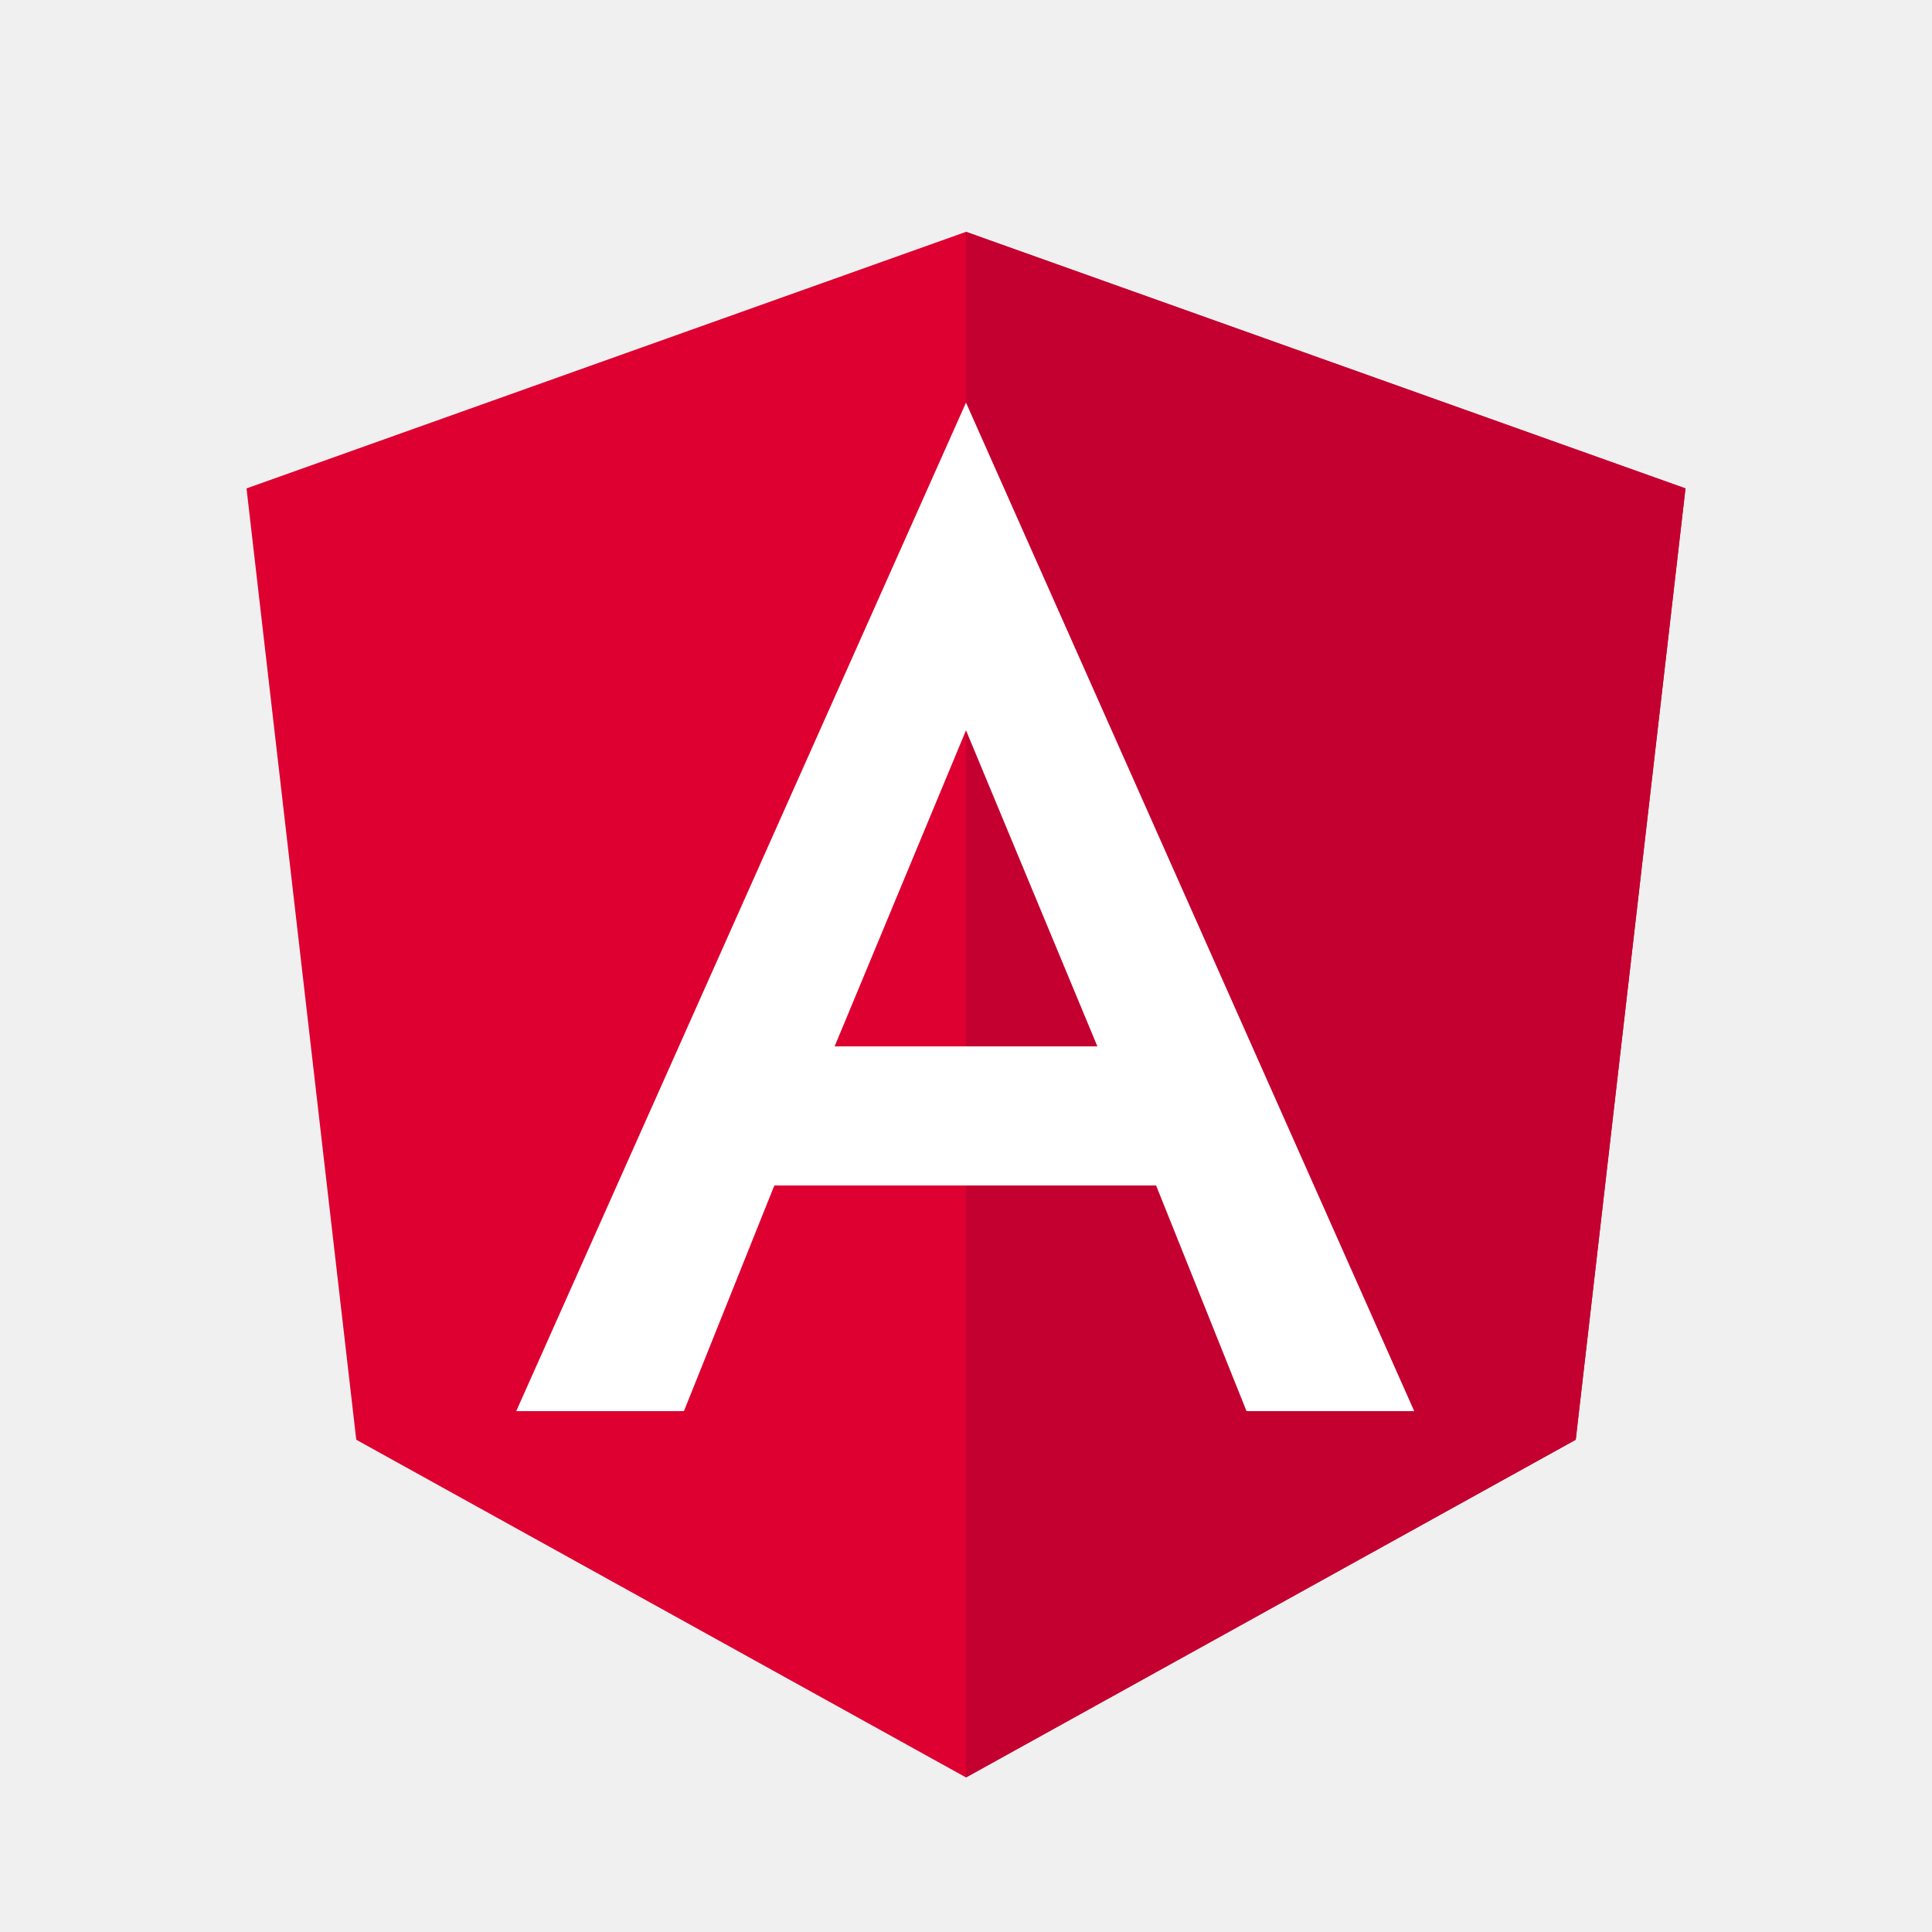
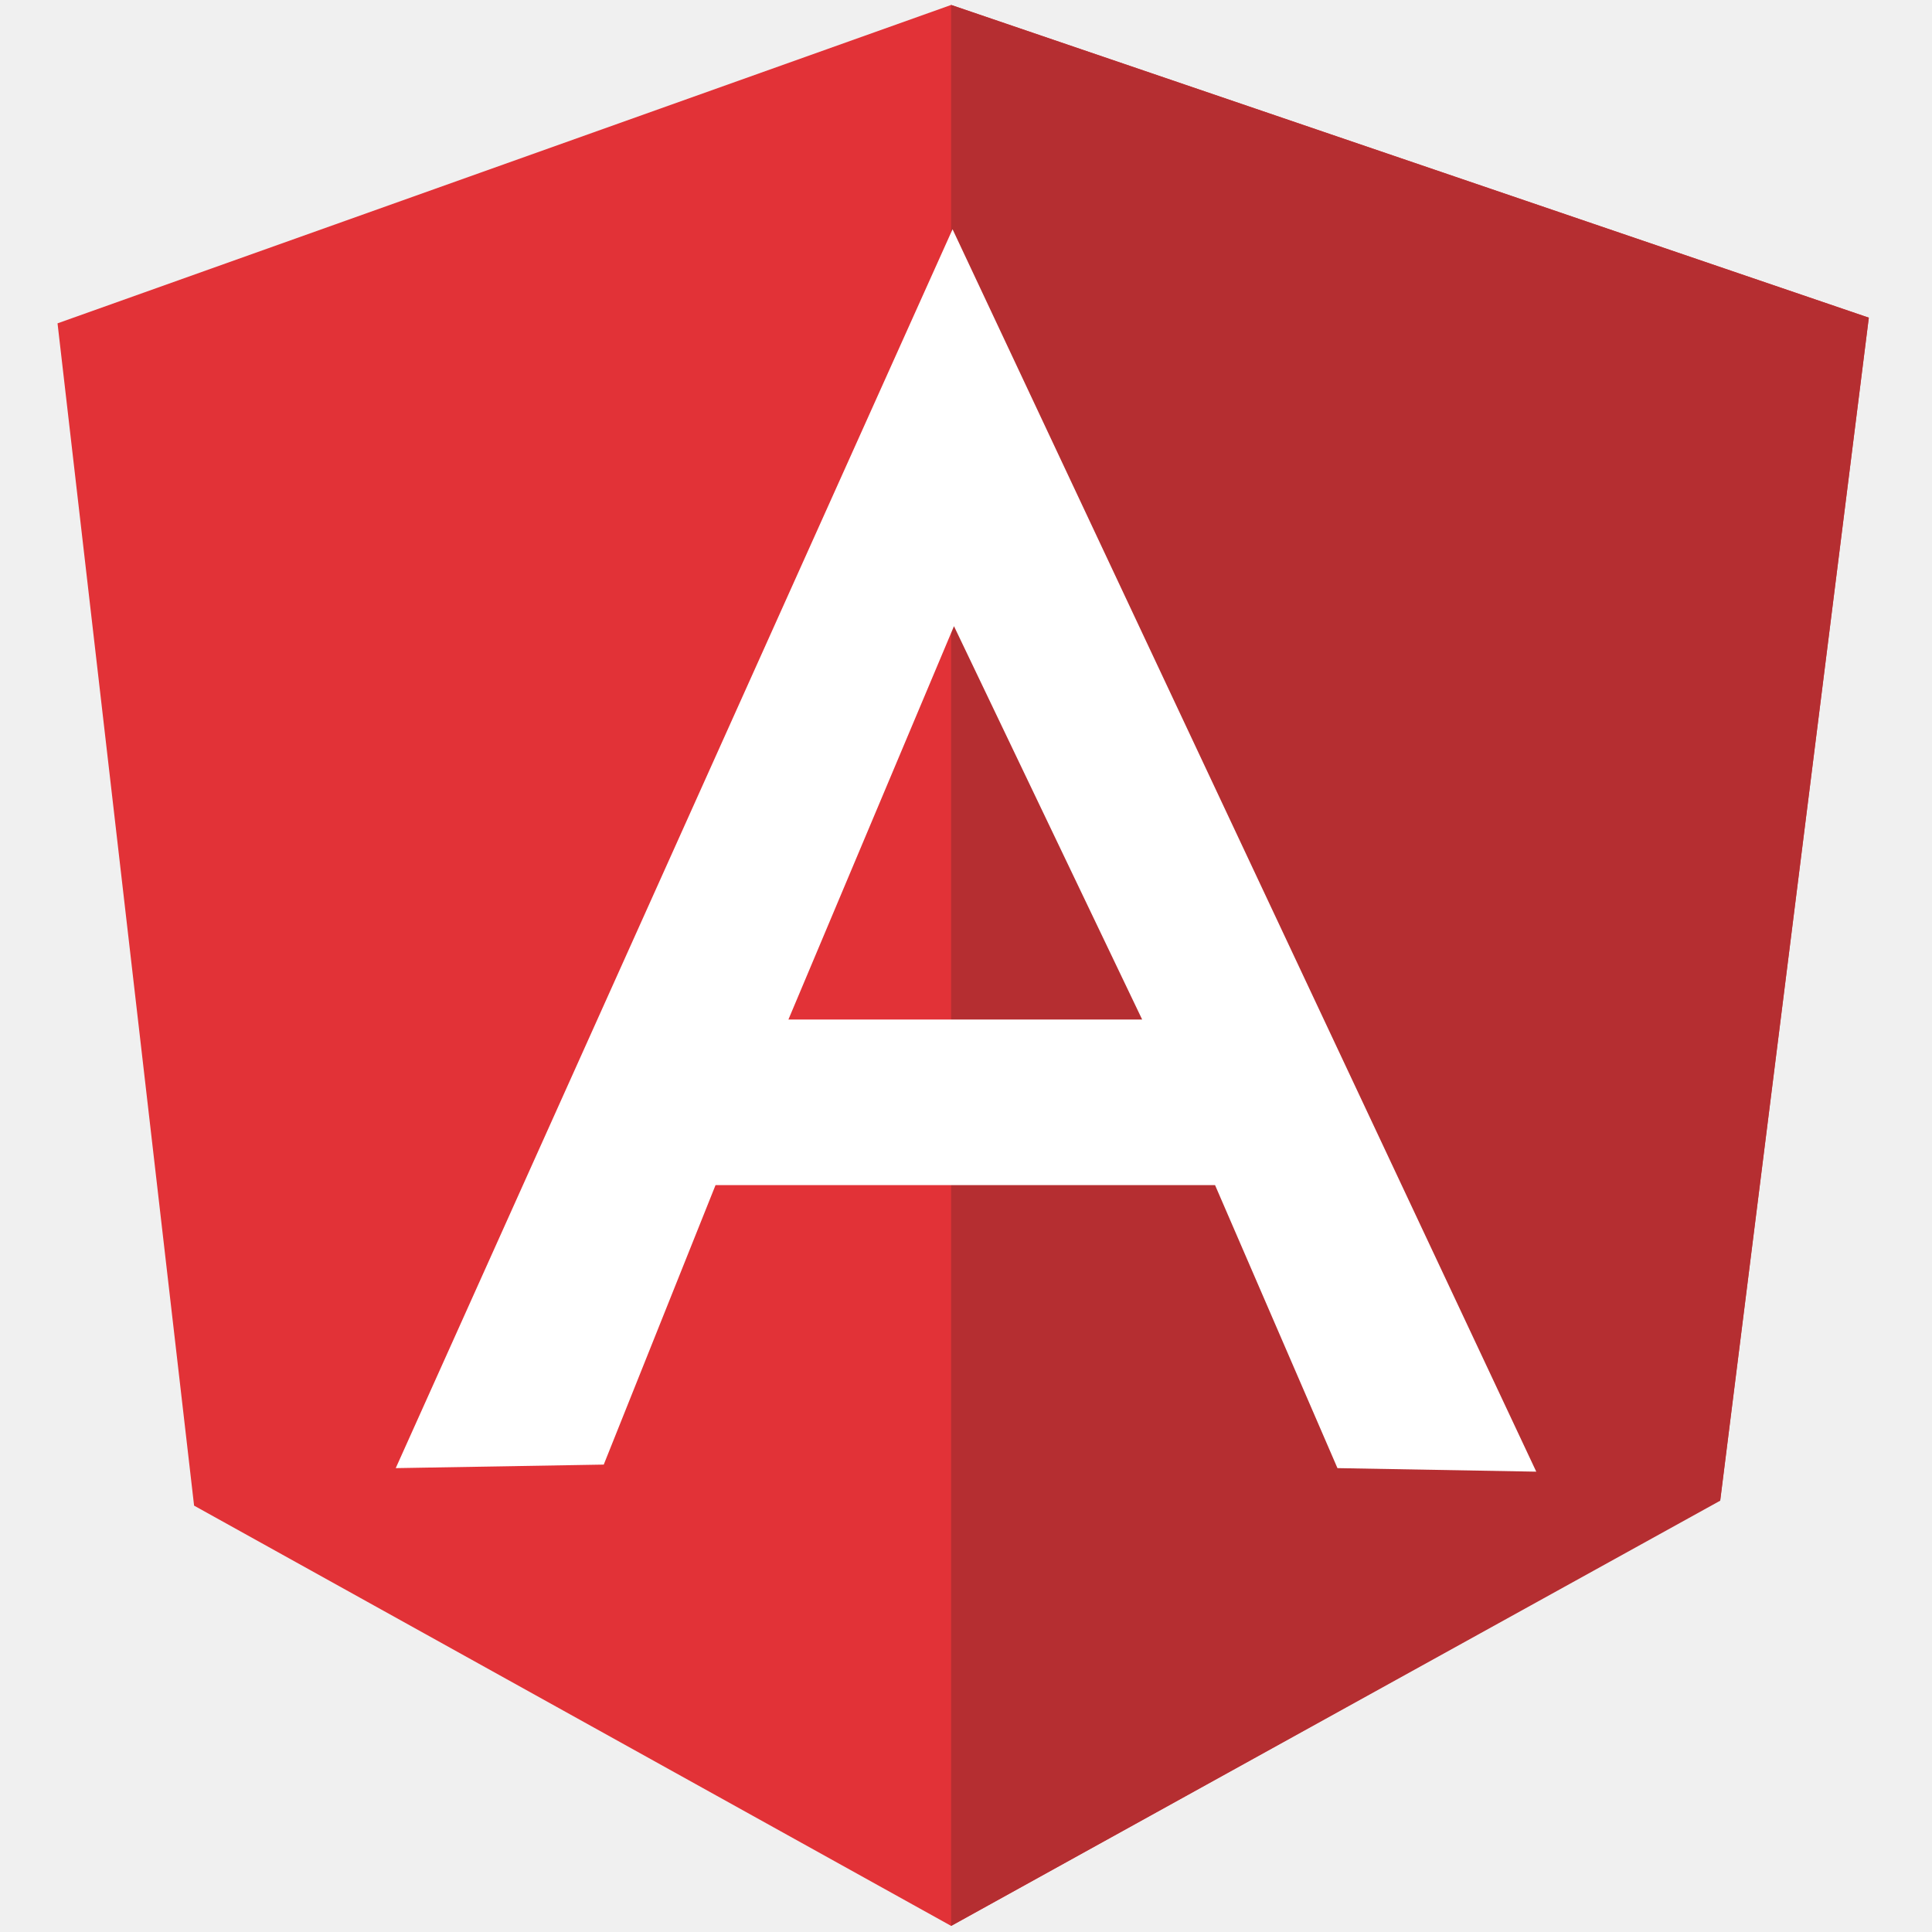
- <svg xmlns="http://www.w3.org/2000/svg" version="1.1" id="Layer_1" x="0px" y="0px" viewBox="0 0 250 250" style="enable-background:new 0 0 250 250;" xml:space="preserve">
-   <style type="text/css">
- 	.st0{fill:#DD0031;}
- 	.st1{fill:#C3002F;}
- 	.st2{fill:#FFFFFF;}
- </style>
-   <g>
-     <polygon class="st0" points="125,30 125,30 125,30 31.9,63.2 46.1,186.3 125,230 125,230 125,230 203.9,186.3 218.1,63.2  " />
-     <polygon class="st1" points="125,30 125,52.2 125,52.1 125,153.4 125,153.4 125,230 125,230 203.9,186.3 218.1,63.2 125,30  " />
-     <path class="st2" d="M125,52.1L66.8,182.6h0h21.7h0l11.7-29.2h49.4l11.7,29.2h0h21.7h0L125,52.1L125,52.1L125,52.1L125,52.1   L125,52.1z M142,135.4H108l17-40.9L142,135.4z" />
-   </g>
+ <svg xmlns="http://www.w3.org/2000/svg" width="512" height="512" viewBox="0 0 256 272" preserveAspectRatio="xMidYMid">
+   <path d="M.1 45.522L125.908.697l129.196 44.028-20.919 166.45-108.277 59.966-106.583-59.169L.1 45.522z" fill="#E23237" />
+   <path d="M255.104 44.725L125.908.697v270.444l108.277-59.866 20.919-166.55z" fill="#B52E31" />
+   <path d="M126.107 32.274L47.714 206.693l29.285-.498 15.739-39.347h70.325l17.233 39.845 27.99.498-82.179-174.917zm.2 55.882l26.496 55.383h-49.806l23.31-55.383z" fill="#FFF" />
</svg>
